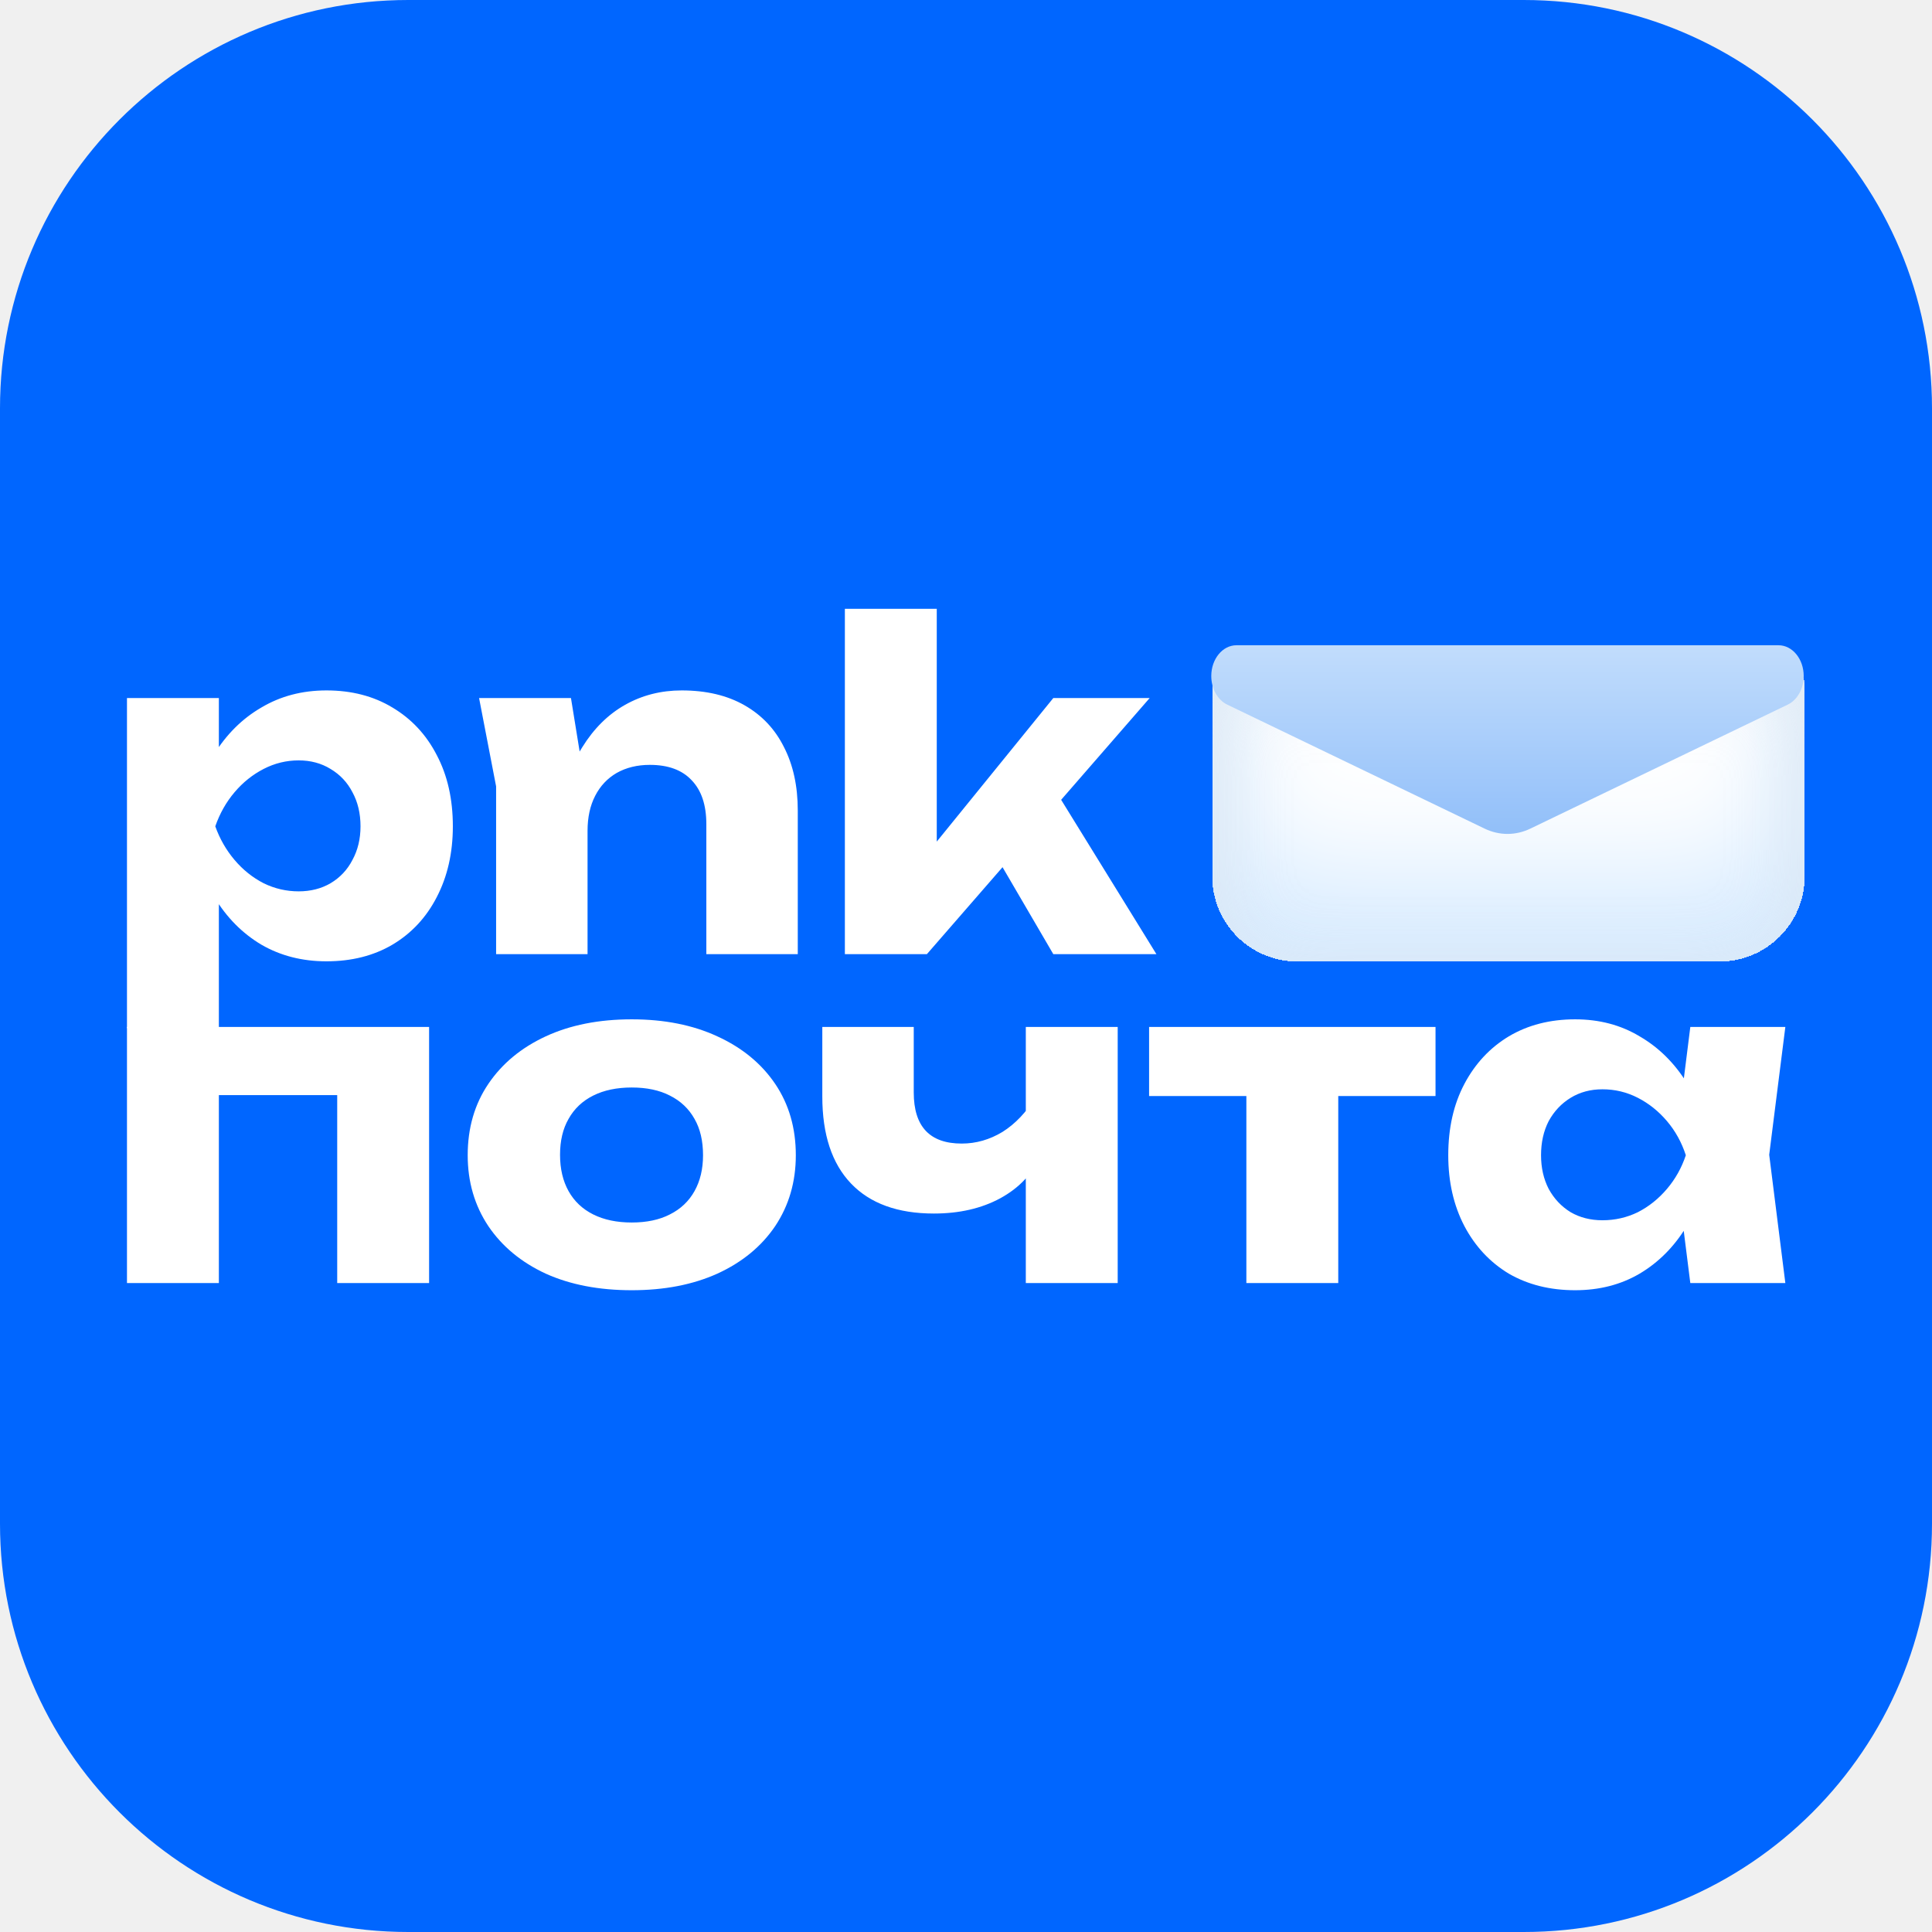
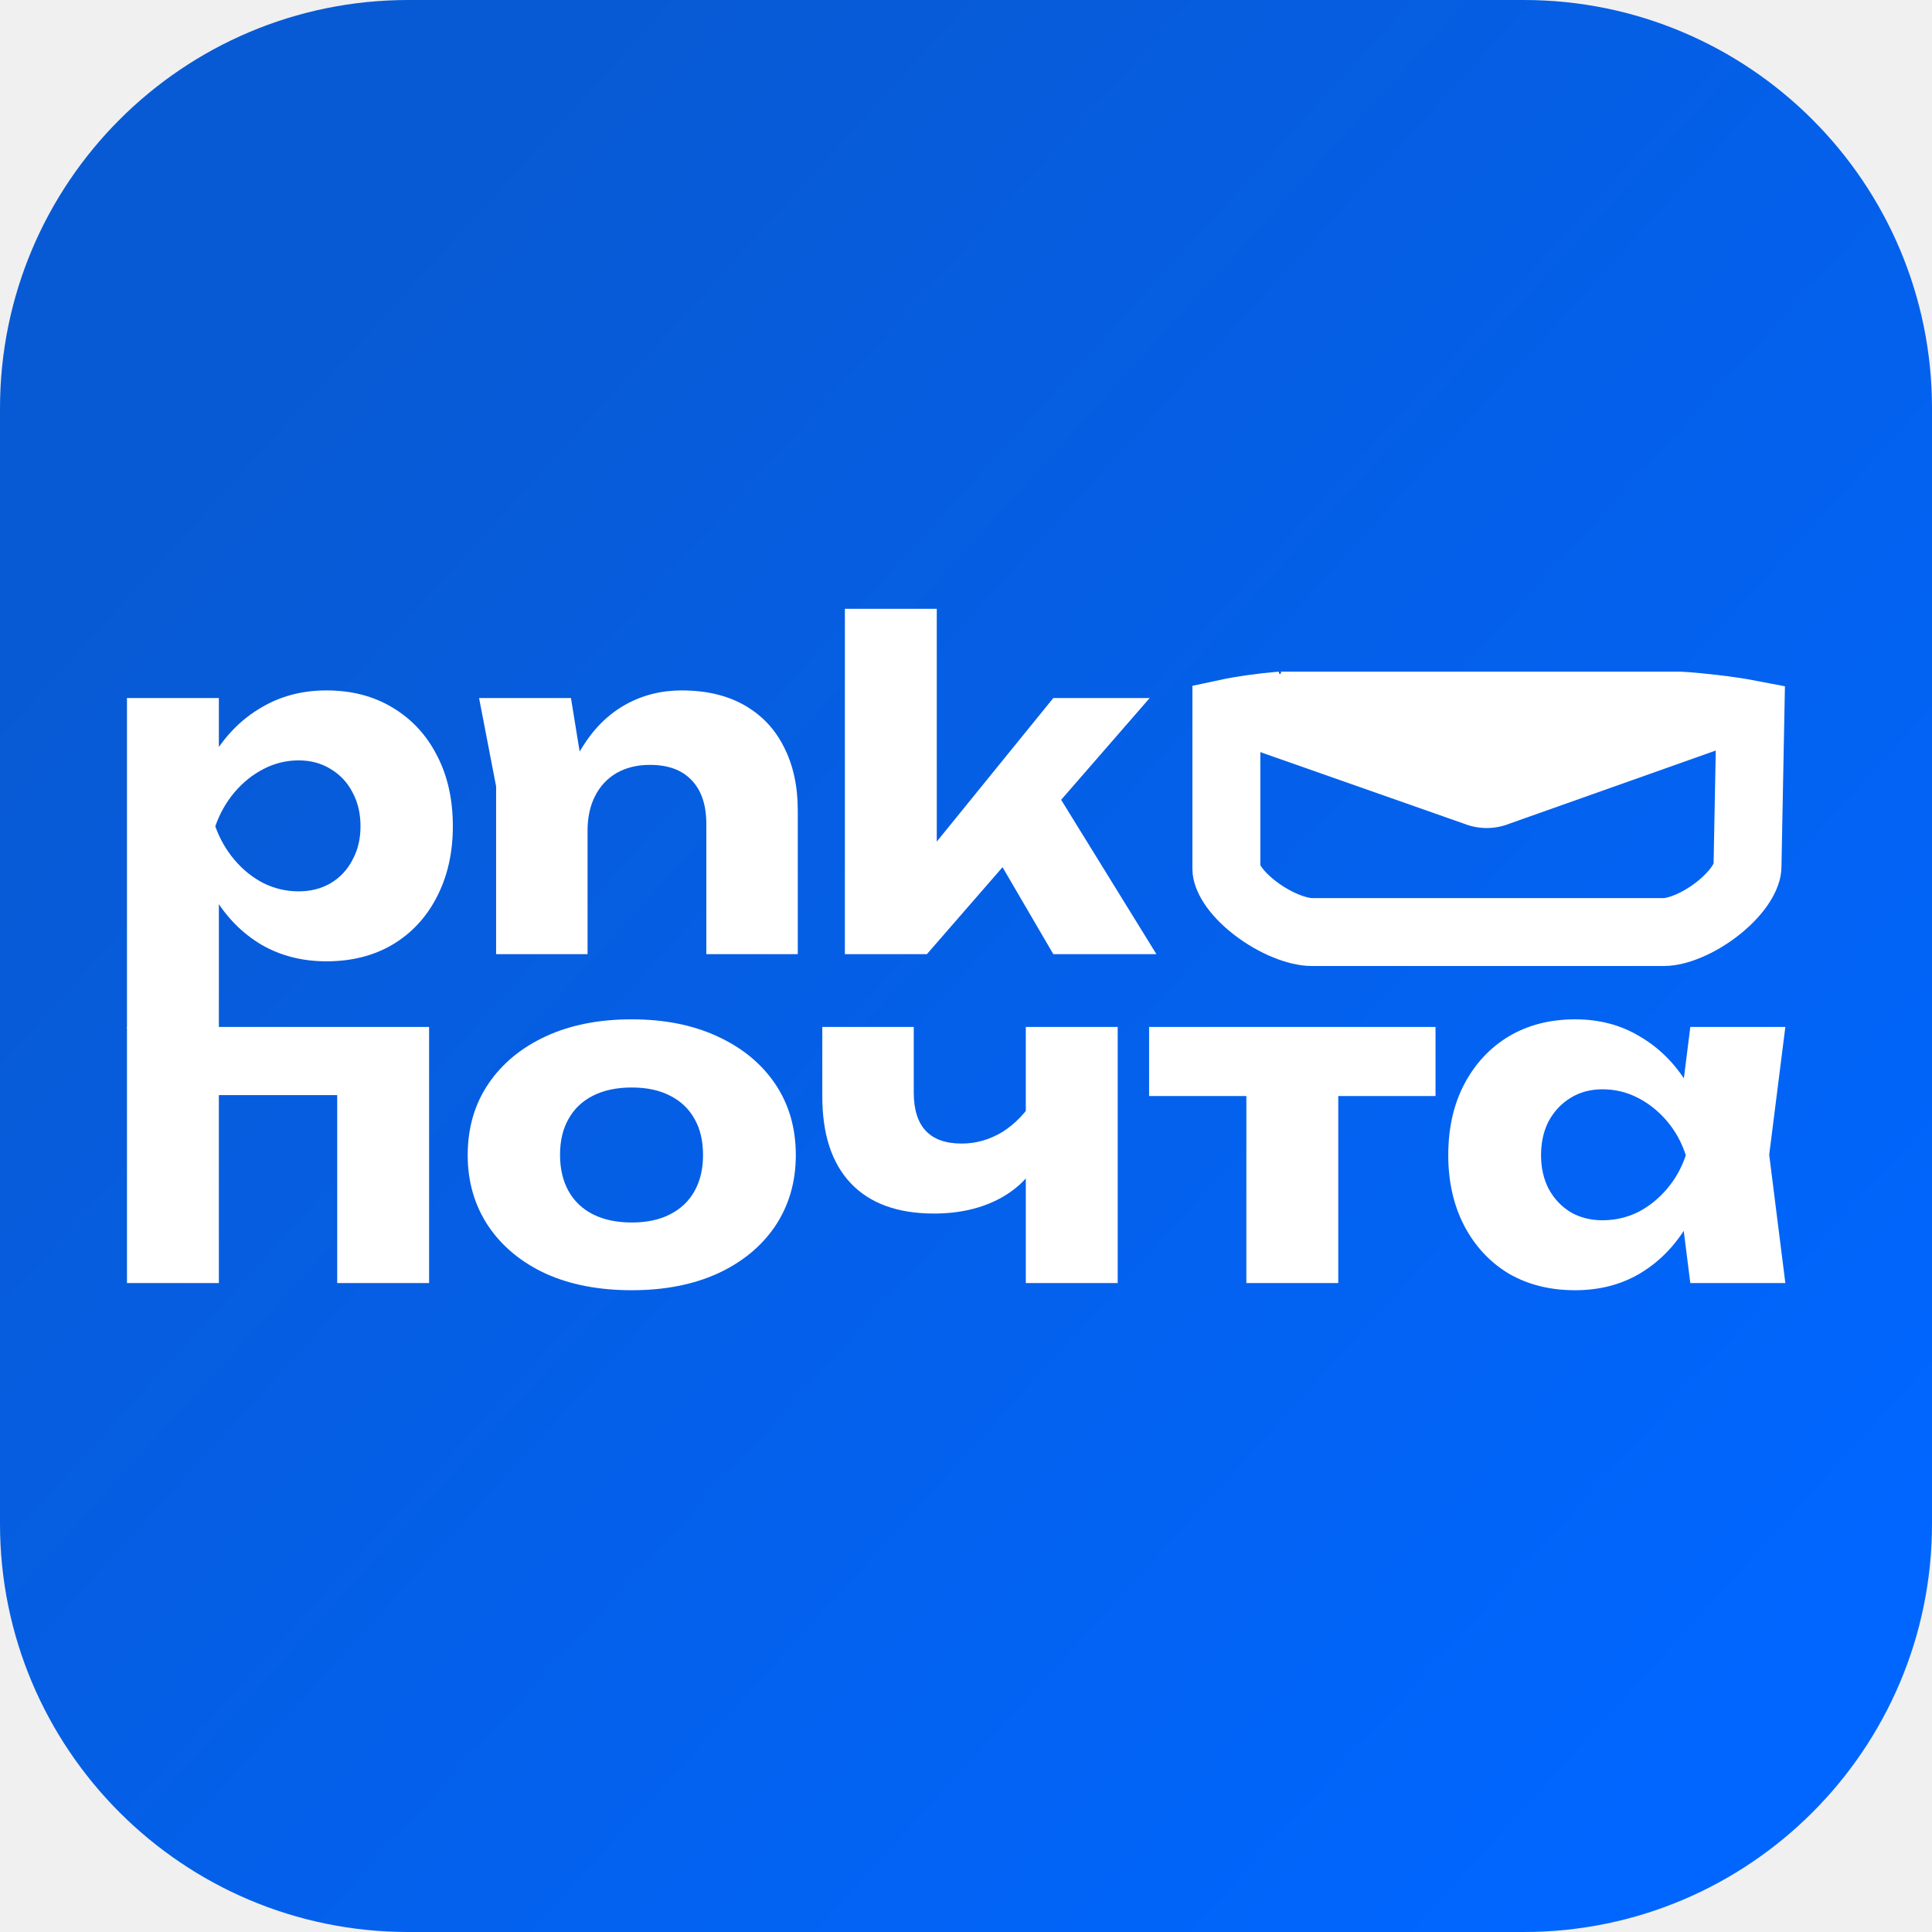
<svg xmlns="http://www.w3.org/2000/svg" width="512" height="512" viewBox="0 0 512 512" fill="none">
-   <rect width="512" height="512" rx="108.2" fill="#0066FF" />
-   <g filter="url(#filter0_ii_2373_1587)">
-     <path d="M321.334 181.597C321.334 178.68 323.698 176.314 326.614 176.314H472.887C475.803 176.314 478.167 178.68 478.167 181.597V232.178C478.167 244.63 468.077 254.725 455.632 254.725H343.868C331.423 254.725 321.334 244.63 321.334 232.178V181.597Z" fill="white" />
+   <g clip-path="url(#clip0_2390_1273)">
+     <rect width="512" height="512" rx="108.2" fill="url(#paint0_linear_2390_1273)" />
+     <path d="M33.65 184.989H58.002V204.482L56.933 207.334V226.352L58.002 231.938V272.469H33.65V184.989ZM50.281 218.982C51.31 211.613 53.449 205.274 56.696 199.965C60.022 194.577 64.219 190.417 69.287 187.485C74.356 184.474 80.097 182.968 86.512 182.968C93.164 182.968 98.985 184.474 103.974 187.485C109.042 190.496 112.962 194.696 115.734 200.084C118.585 205.472 120.01 211.772 120.01 218.982C120.01 226.035 118.585 232.295 115.734 237.762C112.962 243.15 109.042 247.35 103.974 250.361C98.985 253.293 93.164 254.759 86.512 254.759C80.097 254.759 74.356 253.293 69.287 250.361C64.219 247.35 60.061 243.15 56.814 237.762C53.567 232.374 51.39 226.114 50.281 218.982ZM95.54 218.982C95.54 215.575 94.827 212.564 93.402 209.949C92.055 207.334 90.115 205.274 87.581 203.768C85.126 202.263 82.314 201.51 79.147 201.51C75.9 201.51 72.811 202.263 69.881 203.768C66.951 205.274 64.377 207.334 62.16 209.949C59.943 212.564 58.24 215.575 57.052 218.982C58.24 222.31 59.943 225.282 62.16 227.897C64.377 230.512 66.951 232.572 69.881 234.077C72.811 235.504 75.9 236.217 79.147 236.217C82.314 236.217 85.126 235.504 87.581 234.077C90.115 232.572 92.055 230.512 93.402 227.897C94.827 225.282 95.54 222.31 95.54 218.982ZM126.96 184.989H151.312L155.707 212.089V252.857H131.474V208.404L126.96 184.989ZM180.653 182.968C187.146 182.968 192.69 184.276 197.283 186.891C201.876 189.505 205.361 193.19 207.737 197.944C210.192 202.699 211.419 208.325 211.419 214.822V252.857H187.186V218.388C187.186 213.317 185.879 209.434 183.266 206.74C180.732 204.046 177.049 202.699 172.218 202.699C168.892 202.699 165.962 203.412 163.428 204.838C160.973 206.265 159.072 208.285 157.726 210.9C156.38 213.515 155.707 216.605 155.707 220.171L148.223 216.249C149.173 209.038 151.193 202.976 154.281 198.063C157.37 193.071 161.171 189.307 165.685 186.772C170.199 184.236 175.188 182.968 180.653 182.968ZM248.252 233.483L241.6 231.225L279.137 184.989H304.677L245.638 252.857H223.9V161.336H248.252V233.483ZM259.774 219.696L278.068 206.859L306.459 252.857H279.137L259.774 219.696Z" fill="white" />
+     <path d="M113.715 272.153V340.022H89.363V279.166L100.529 290.22H46.836L58.002 279.166V340.022H33.65V272.153H113.715ZM167.423 341.923C158.712 341.923 151.11 340.458 144.616 337.526C138.122 334.515 133.054 330.315 129.411 324.927C125.768 319.459 123.946 313.199 123.946 306.147C123.946 298.936 125.768 292.637 129.411 287.248C133.054 281.86 138.122 277.661 144.616 274.649C151.11 271.638 158.712 270.133 167.423 270.133C176.055 270.133 183.618 271.638 190.112 274.649C196.685 277.661 201.793 281.86 205.436 287.248C209.079 292.637 210.9 298.936 210.9 306.147C210.9 313.199 209.079 319.459 205.436 324.927C201.793 330.315 196.685 334.515 190.112 337.526C183.618 340.458 176.055 341.923 167.423 341.923ZM167.423 323.976C171.383 323.976 174.749 323.263 177.52 321.836C180.371 320.41 182.549 318.35 184.054 315.656C185.559 312.962 186.311 309.792 186.311 306.147C186.311 302.344 185.559 299.134 184.054 296.519C182.549 293.825 180.371 291.765 177.52 290.339C174.749 288.912 171.383 288.199 167.423 288.199C163.464 288.199 160.058 288.912 157.207 290.339C154.356 291.765 152.179 293.825 150.674 296.519C149.169 299.134 148.417 302.304 148.417 306.028C148.417 309.752 149.169 312.962 150.674 315.656C152.179 318.35 154.356 320.41 157.207 321.836C160.058 323.263 163.464 323.976 167.423 323.976ZM247.498 321.599C237.916 321.599 230.59 318.944 225.522 313.635C220.454 308.326 217.92 300.64 217.92 290.577V272.153H242.153V289.507C242.153 298.54 246.389 303.057 254.863 303.057C258.664 303.057 262.268 302.027 265.673 299.966C269.078 297.827 272.008 294.737 274.463 290.695L275.651 306.266C273.671 311.02 270.147 314.784 265.079 317.557C260.09 320.252 254.23 321.599 247.498 321.599ZM271.85 340.022V272.153H296.202V340.022H271.85ZM330.3 280.474H354.652V340.022H330.3V280.474ZM304.522 272.153H380.429V290.458H304.522V272.153ZM447.95 340.022L444.862 315.537L448.069 306.147L444.862 296.757L447.95 272.153H473.134L468.857 306.028L473.134 340.022H447.95ZM453.652 306.147C452.544 313.279 450.326 319.538 447 324.927C443.753 330.315 439.595 334.515 434.527 337.526C429.538 340.458 423.836 341.923 417.421 341.923C410.769 341.923 404.909 340.458 399.841 337.526C394.851 334.515 390.931 330.315 388.08 324.927C385.229 319.459 383.804 313.199 383.804 306.147C383.804 298.936 385.229 292.637 388.08 287.248C390.931 281.86 394.851 277.661 399.841 274.649C404.909 271.638 410.769 270.133 417.421 270.133C423.836 270.133 429.538 271.638 434.527 274.649C439.595 277.581 443.793 281.741 447.119 287.13C450.445 292.439 452.623 298.778 453.652 306.147ZM408.393 306.147C408.393 309.475 409.067 312.447 410.413 315.061C411.838 317.676 413.779 319.737 416.233 321.242C418.688 322.668 421.5 323.381 424.668 323.381C427.994 323.381 431.122 322.668 434.052 321.242C436.982 319.737 439.556 317.676 441.773 315.061C443.991 312.447 445.654 309.475 446.762 306.147C445.654 302.74 443.991 299.729 441.773 297.114C439.556 294.499 436.982 292.439 434.052 290.933C431.122 289.428 427.994 288.675 424.668 288.675C421.5 288.675 418.688 289.428 416.233 290.933C413.779 292.439 411.838 294.499 410.413 297.114C409.067 299.729 408.393 302.74 408.393 306.147Z" fill="white" />
+     <path d="M339.468 187H445.253C445.264 187 445.672 187.013 446.627 187.083C447.5 187.147 448.637 187.244 449.949 187.371C452.579 187.627 455.814 187.995 458.932 188.446C460.743 188.708 462.425 188.987 463.882 189.269L463.107 229.534L463.105 229.62V229.707C463.105 231.764 461.095 236.028 455.562 240.496C450.243 244.79 444.408 247 440.98 247H347.605C344.04 247 338.028 244.815 332.619 240.652C326.941 236.283 325 232.18 325 230.278V189.018C325.951 188.813 327.018 188.607 328.172 188.407C330.72 187.967 333.387 187.606 335.587 187.355C336.684 187.231 337.635 187.137 338.368 187.076C339.192 187.008 339.508 187 339.468 187Z" stroke="white" stroke-width="18" />
+     <path d="M338.683 179.541H448.897C450.617 179.541 456.489 180.269 461.964 181.47C464.694 182.069 467.263 182.772 469.131 183.537C470.07 183.922 470.776 184.3 471.23 184.652C471.455 184.827 471.586 184.971 471.656 185.076C471.69 185.127 471.705 185.162 471.712 185.182C471.715 185.191 471.716 185.197 471.717 185.2C471.717 185.203 471.717 185.205 471.717 185.205C471.717 186.587 471.706 187.997 471.052 189.422C470.415 190.808 469.106 192.328 466.269 193.733L399.667 217.345L399.649 217.351L399.632 217.357C396.008 218.796 391.977 218.796 388.353 217.357L388.334 217.351L388.314 217.344L321.057 193.714C319.092 192.963 318.115 191.566 317.606 189.99C317.081 188.361 317.074 186.591 317.074 185.205C317.074 185.193 317.09 184.999 317.532 184.634C317.953 184.286 318.611 183.911 319.491 183.528C321.242 182.767 323.656 182.065 326.233 181.467C331.08 180.342 336.275 179.634 338.317 179.55L338.683 179.541Z" fill="white" stroke="white" stroke-width="2" />
  </g>
-   <path d="M399.499 171L327.669 171C323.986 171 321 174.648 321 179.148C321 182.494 322.674 185.5 325.223 186.727L393.446 219.595C397.336 221.468 401.664 221.468 405.554 219.595L473.777 186.727C476.326 185.5 478 182.494 478 179.148C478 174.648 475.014 171 471.331 171L399.499 171Z" fill="url(#paint0_linear_2373_1587)" />
-   <path d="M33.65 184.989H58.002V204.482L56.933 207.334V226.352L58.002 231.938V272.469H33.65V184.989ZM50.281 218.982C51.31 211.613 53.449 205.274 56.696 199.965C60.022 194.577 64.219 190.417 69.287 187.485C74.356 184.474 80.097 182.968 86.512 182.968C93.164 182.968 98.985 184.474 103.974 187.485C109.042 190.496 112.962 194.696 115.734 200.084C118.585 205.472 120.01 211.772 120.01 218.982C120.01 226.035 118.585 232.295 115.734 237.762C112.962 243.15 109.042 247.35 103.974 250.361C98.985 253.293 93.164 254.759 86.512 254.759C80.097 254.759 74.356 253.293 69.287 250.361C64.219 247.35 60.061 243.15 56.814 237.762C53.567 232.374 51.39 226.114 50.281 218.982ZM95.54 218.982C95.54 215.575 94.827 212.564 93.402 209.949C92.055 207.334 90.115 205.274 87.581 203.768C85.126 202.263 82.314 201.51 79.147 201.51C75.9 201.51 72.811 202.263 69.881 203.768C66.951 205.274 64.377 207.334 62.16 209.949C59.943 212.564 58.24 215.575 57.052 218.982C58.24 222.31 59.943 225.282 62.16 227.897C64.377 230.512 66.951 232.572 69.881 234.077C72.811 235.504 75.9 236.217 79.147 236.217C82.314 236.217 85.126 235.504 87.581 234.077C90.115 232.572 92.055 230.512 93.402 227.897C94.827 225.282 95.54 222.31 95.54 218.982ZM126.96 184.989H151.312L155.707 212.089V252.857H131.474V208.404L126.96 184.989ZM180.653 182.968C187.146 182.968 192.69 184.276 197.283 186.891C201.876 189.505 205.361 193.19 207.737 197.944C210.192 202.699 211.419 208.325 211.419 214.822V252.857H187.186V218.388C187.186 213.317 185.879 209.434 183.266 206.74C180.732 204.046 177.049 202.699 172.218 202.699C168.892 202.699 165.962 203.412 163.428 204.838C160.973 206.265 159.072 208.285 157.726 210.9C156.38 213.515 155.707 216.605 155.707 220.171L148.223 216.249C149.173 209.038 151.193 202.976 154.281 198.063C157.37 193.071 161.171 189.307 165.685 186.772C170.199 184.236 175.188 182.968 180.653 182.968ZM248.252 233.483L241.6 231.225L279.137 184.989H304.677L245.638 252.857H223.9V161.336H248.252V233.483ZM259.774 219.696L278.068 206.859L306.459 252.857H279.137L259.774 219.696Z" fill="white" />
-   <path d="M113.715 272.153V340.022H89.363V279.166L100.529 290.22H46.836L58.002 279.166V340.022H33.65V272.153H113.715ZM167.423 341.923C158.712 341.923 151.11 340.458 144.616 337.526C138.122 334.515 133.054 330.315 129.411 324.927C125.768 319.459 123.946 313.199 123.946 306.147C123.946 298.936 125.768 292.637 129.411 287.248C133.054 281.86 138.122 277.661 144.616 274.649C151.11 271.638 158.712 270.133 167.423 270.133C176.055 270.133 183.618 271.638 190.112 274.649C196.685 277.661 201.793 281.86 205.436 287.248C209.079 292.637 210.9 298.936 210.9 306.147C210.9 313.199 209.079 319.459 205.436 324.927C201.793 330.315 196.685 334.515 190.112 337.526C183.618 340.458 176.055 341.923 167.423 341.923ZM167.423 323.976C171.383 323.976 174.749 323.263 177.52 321.836C180.371 320.41 182.549 318.35 184.054 315.656C185.559 312.962 186.311 309.792 186.311 306.147C186.311 302.344 185.559 299.134 184.054 296.519C182.549 293.825 180.371 291.765 177.52 290.339C174.749 288.912 171.383 288.199 167.423 288.199C163.464 288.199 160.058 288.912 157.207 290.339C154.356 291.765 152.179 293.825 150.674 296.519C149.169 299.134 148.417 302.304 148.417 306.028C148.417 309.752 149.169 312.962 150.674 315.656C152.179 318.35 154.356 320.41 157.207 321.836C160.058 323.263 163.464 323.976 167.423 323.976ZM247.498 321.599C237.916 321.599 230.59 318.944 225.522 313.635C220.454 308.326 217.92 300.64 217.92 290.577V272.153H242.153V289.507C242.153 298.54 246.389 303.057 254.863 303.057C258.664 303.057 262.268 302.027 265.673 299.966C269.078 297.827 272.008 294.737 274.463 290.695L275.651 306.266C273.671 311.02 270.147 314.784 265.079 317.557C260.09 320.252 254.23 321.599 247.498 321.599ZM271.85 340.022V272.153H296.202V340.022H271.85ZM330.3 280.474H354.652V340.022H330.3V280.474ZM304.522 272.153H380.429V290.458H304.522V272.153ZM447.95 340.022L444.862 315.537L448.069 306.147L444.862 296.757L447.95 272.153H473.134L468.857 306.028L473.134 340.022H447.95ZM453.652 306.147C452.544 313.279 450.326 319.538 447 324.927C443.753 330.315 439.595 334.515 434.527 337.526C429.538 340.458 423.836 341.923 417.421 341.923C410.769 341.923 404.909 340.458 399.841 337.526C394.851 334.515 390.931 330.315 388.08 324.927C385.229 319.459 383.804 313.199 383.804 306.147C383.804 298.936 385.229 292.637 388.08 287.248C390.931 281.86 394.851 277.661 399.841 274.649C404.909 271.638 410.769 270.133 417.421 270.133C423.836 270.133 429.538 271.638 434.527 274.649C439.595 277.581 443.793 281.741 447.119 287.13C450.445 292.439 452.623 298.778 453.652 306.147ZM408.393 306.147C408.393 309.475 409.067 312.447 410.413 315.061C411.838 317.676 413.779 319.737 416.234 321.242C418.688 322.668 421.5 323.381 424.668 323.381C427.994 323.381 431.122 322.668 434.052 321.242C436.982 319.737 439.556 317.676 441.773 315.061C443.991 312.447 445.654 309.475 446.762 306.147C445.654 302.74 443.991 299.729 441.773 297.114C439.556 294.499 436.982 292.439 434.052 290.933C431.122 289.428 427.994 288.675 424.668 288.675C421.5 288.675 418.688 289.428 416.234 290.933C413.779 292.439 411.838 294.499 410.413 297.114C409.067 299.729 408.393 302.74 408.393 306.147Z" fill="white" />
  <defs>
-     <filter id="filter0_ii_2373_1587" x="321.334" y="153.737" width="156.832" height="105.503" filterUnits="userSpaceOnUse" color-interpolation-filters="sRGB">
-       <feFlood flood-opacity="0" result="BackgroundImageFix" />
-       <feBlend mode="normal" in="SourceGraphic" in2="BackgroundImageFix" result="shape" />
-       <feColorMatrix in="SourceAlpha" type="matrix" values="0 0 0 0 0 0 0 0 0 0 0 0 0 0 0 0 0 0 127 0" result="hardAlpha" />
-       <feOffset dy="-22.577" />
-       <feGaussianBlur stdDeviation="16.933" />
-       <feComposite in2="hardAlpha" operator="arithmetic" k2="-1" k3="1" />
-       <feColorMatrix type="matrix" values="0 0 0 0 0.83 0 0 0 0 0.915 0 0 0 0 1 0 0 0 1 0" />
-       <feBlend mode="normal" in2="shape" result="effect1_innerShadow_2373_1587" />
-       <feColorMatrix in="SourceAlpha" type="matrix" values="0 0 0 0 0 0 0 0 0 0 0 0 0 0 0 0 0 0 127 0" result="hardAlpha" />
-       <feOffset dy="4.515" />
-       <feGaussianBlur stdDeviation="10.724" />
-       <feComposite in2="hardAlpha" operator="arithmetic" k2="-1" k3="1" />
-       <feColorMatrix type="matrix" values="0 0 0 0 0.892 0 0 0 0 0.892 0 0 0 0 0.892 0 0 0 0.38 0" />
-       <feBlend mode="normal" in2="effect1_innerShadow_2373_1587" result="effect2_innerShadow_2373_1587" />
-     </filter>
-     <linearGradient id="paint0_linear_2373_1587" x1="399.499" y1="126.663" x2="399.499" y2="222.511" gradientUnits="userSpaceOnUse">
-       <stop stop-color="#ECF7FF" />
-       <stop offset="1" stop-color="#90BEF9" />
+     <linearGradient id="paint0_linear_2390_1273" x1="83.5" y1="95" x2="465.5" y2="443.5" gradientUnits="userSpaceOnUse">
+       <stop stop-color="#085AD4" />
+       <stop offset="1" stop-color="#0066FF" />
    </linearGradient>
+     <clipPath id="clip0_2390_1273">
+       <rect width="512" height="512" rx="108.2" fill="white" />
+     </clipPath>
  </defs>
</svg>
